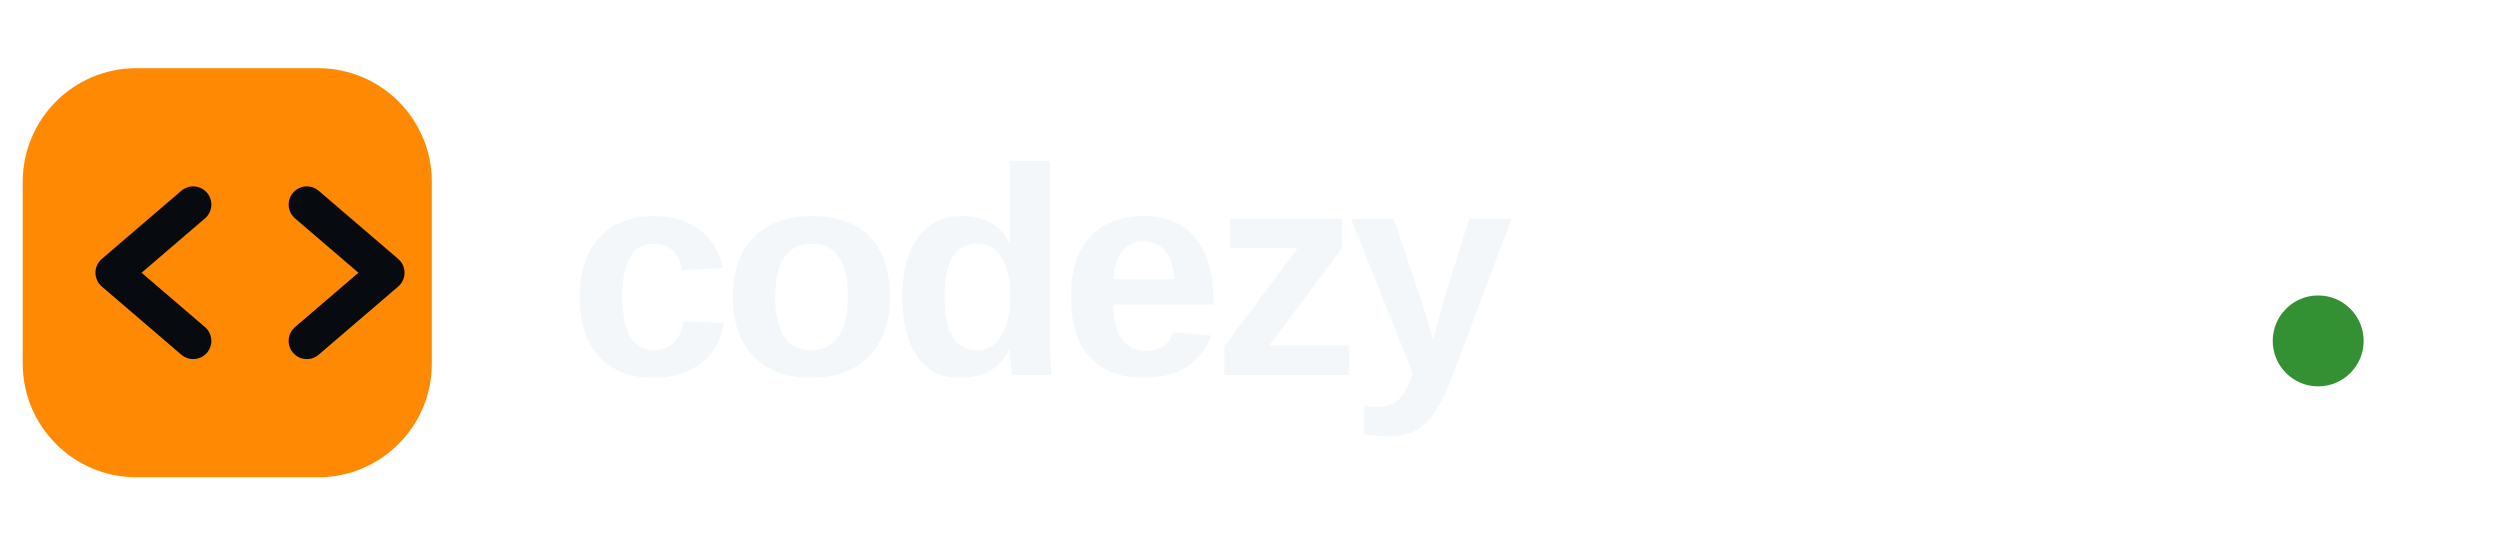
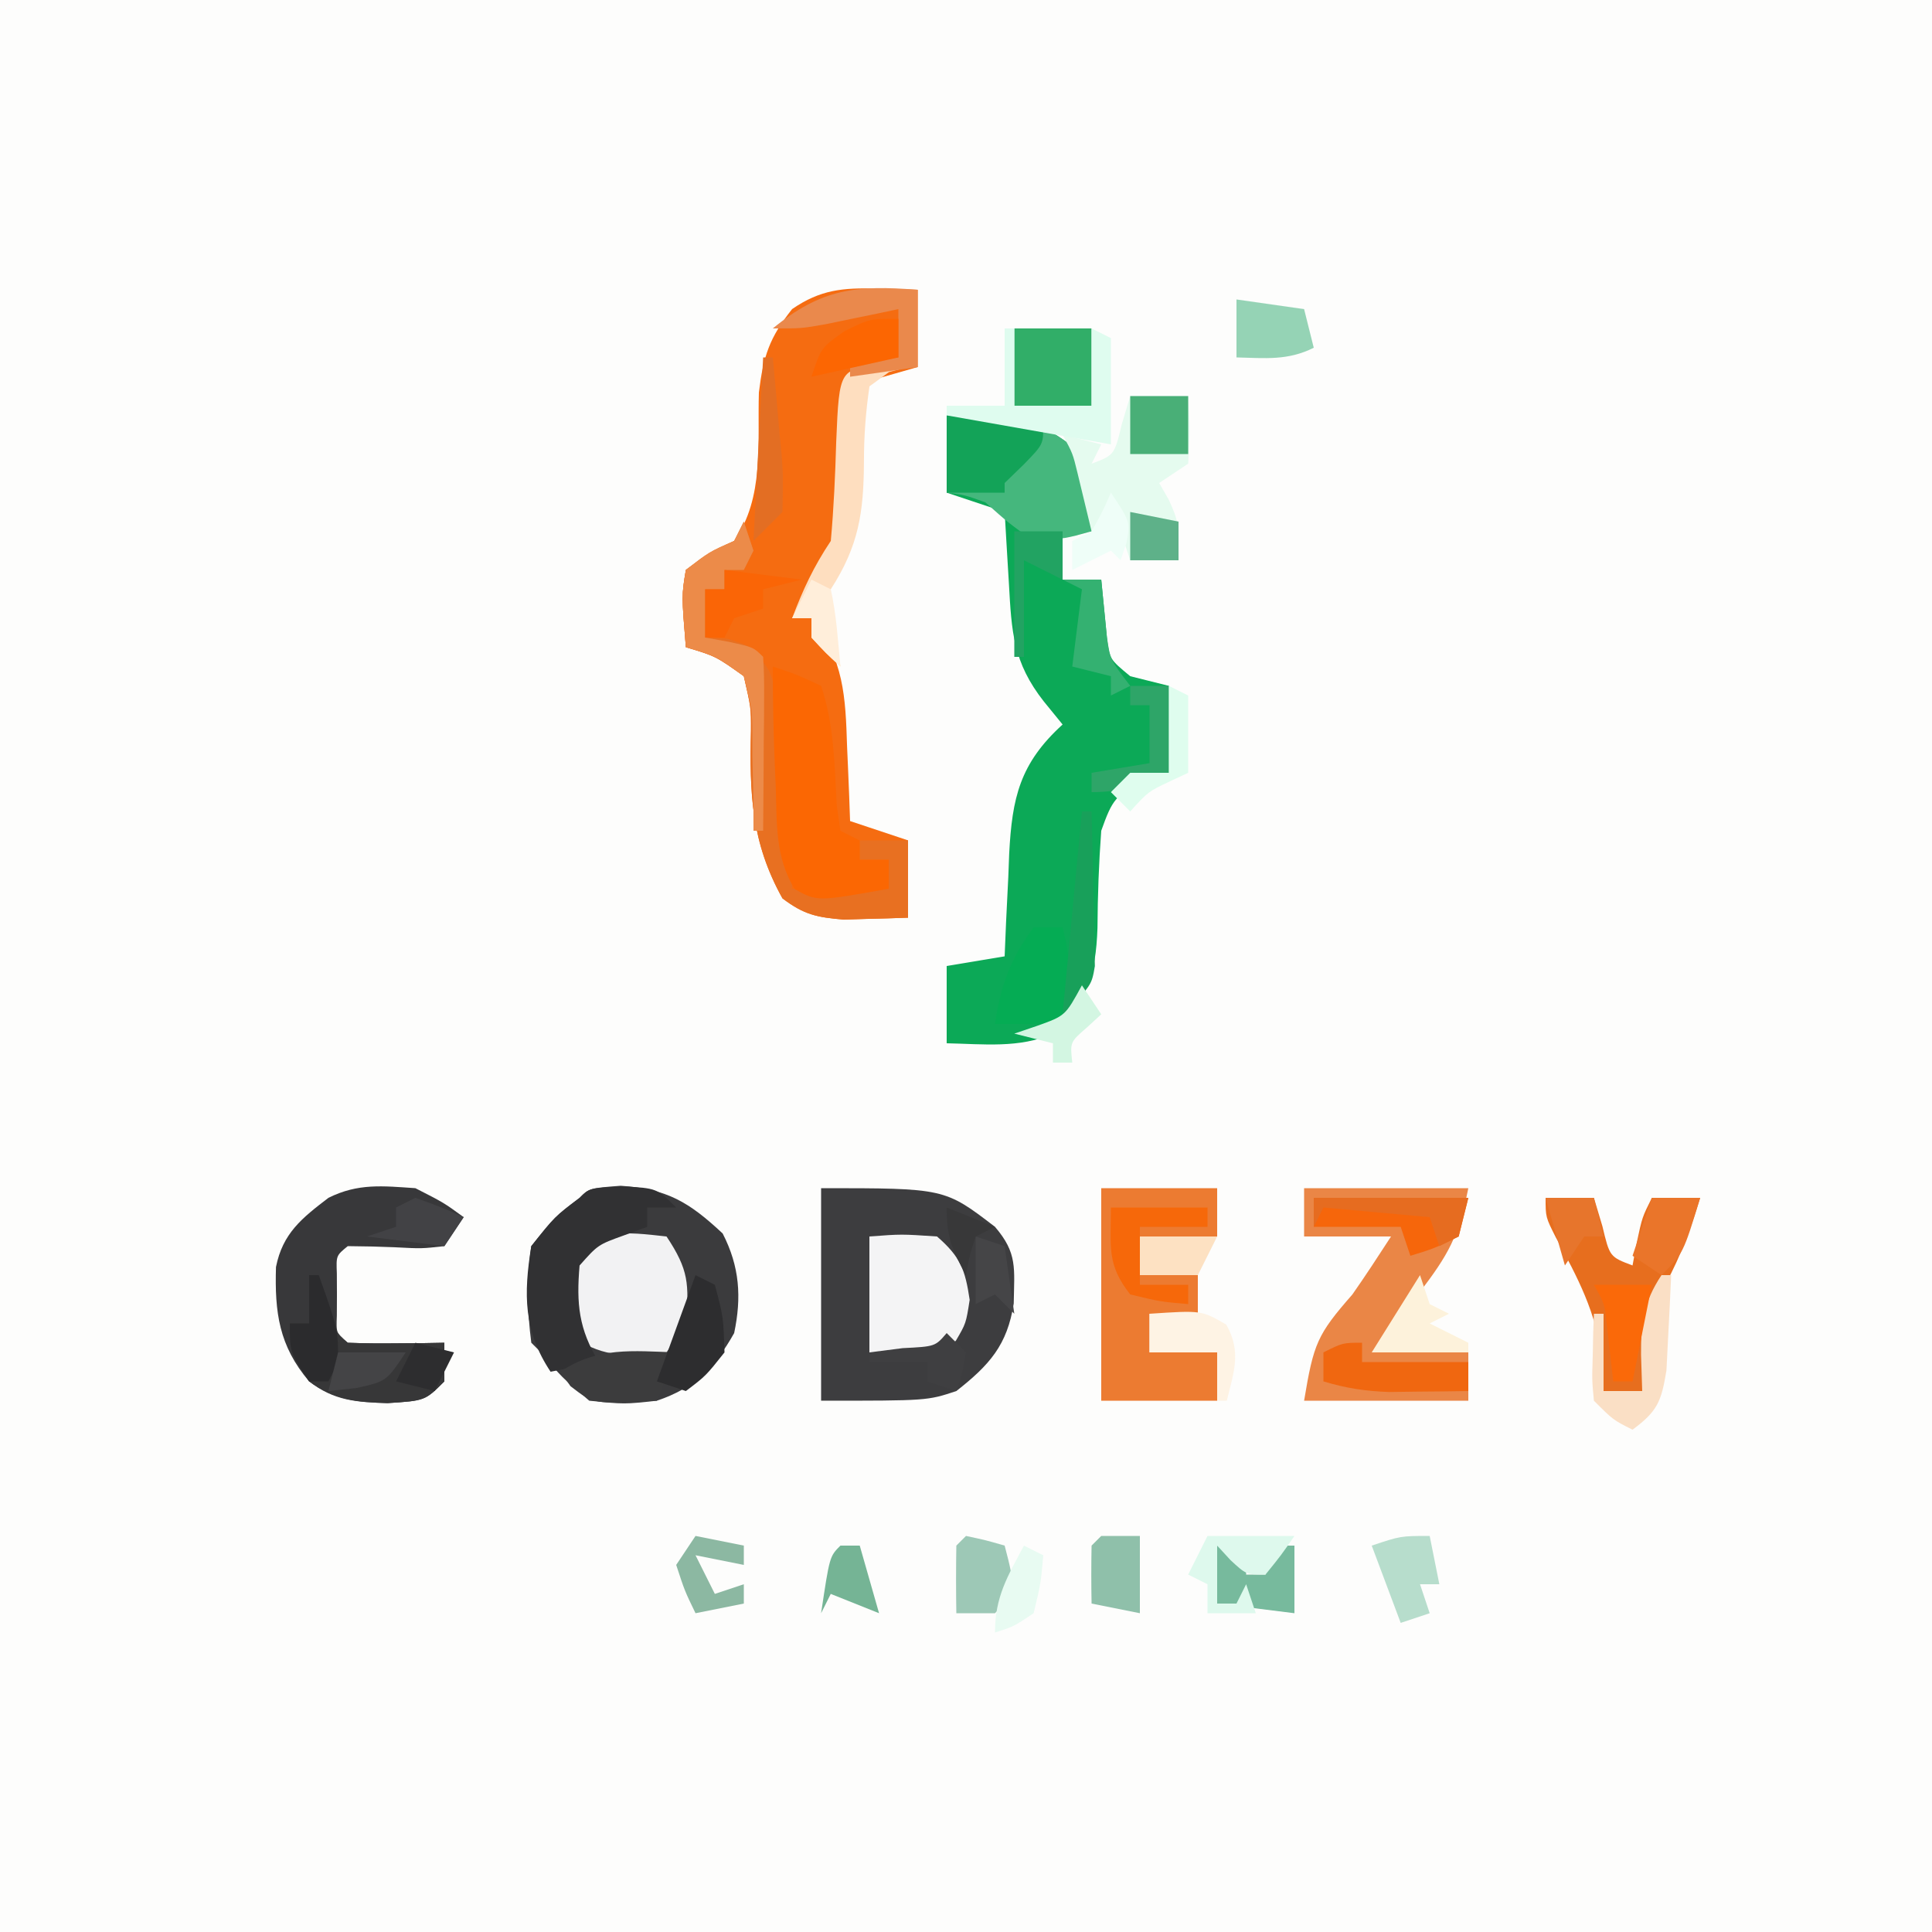
- <svg xmlns="http://www.w3.org/2000/svg" viewBox="0 0 220 48" role="img" aria-label="Codezy">
-   <rect x="2" y="6" width="36" height="36" rx="10" fill="#ff8903" />
-   <path d="M17 18l-7 6 7 6M27 18l7 6-7 6" fill="none" stroke="#070B10" stroke-width="3.2" stroke-linecap="round" stroke-linejoin="round" />
-   <text x="50" y="33" font-family="Syne, Arial, sans-serif" font-size="26" font-weight="800" fill="#F4F7FA" letter-spacing="-1">codezy</text>
-   <circle cx="204" cy="30" r="4" fill="#349133" />
+ <svg xmlns="http://www.w3.org/2000/svg" version="1.1" width="200" height="200">
+   <path d="M0 0 C66 0 132 0 200 0 C200 66 200 132 200 200 C134 200 68 200 0 200 C0 134 0 68 0 0 Z " fill="#FDFDFC" transform="translate(0,0)" />
+   <path d="M0 0 C0.8 0.02 1.6 0.04 2.42 0.05 C3.03 0.08 3.63 0.1 4.25 0.12 C4.25 2.77 4.25 5.41 4.25 8.12 C1.94 8.78 -0.37 9.45 -2.75 10.12 C-2.77 11.72 -2.77 11.72 -2.79 13.34 C-3.03 21.63 -3.33 27.45 -8.75 34.12 C-8.09 34.12 -7.43 34.12 -6.75 34.12 C-3.38 38.35 -3.22 42.26 -3.06 47.44 C-3.01 48.55 -3.01 48.55 -2.96 49.68 C-2.88 51.5 -2.81 53.31 -2.75 55.12 C-0.77 55.78 1.21 56.44 3.25 57.12 C3.25 59.77 3.25 62.41 3.25 65.12 C1.83 65.18 0.42 65.22 -1 65.25 C-1.79 65.27 -2.58 65.3 -3.39 65.32 C-6.18 65.09 -7.51 64.82 -9.75 63.12 C-12.99 57.3 -13.16 52.28 -13.01 45.73 C-13 43.41 -13 43.41 -13.75 40.12 C-16.66 38.05 -16.66 38.05 -19.75 37.12 C-20.19 31.78 -20.19 31.78 -19.75 29.12 C-17.38 27.38 -17.38 27.38 -14.75 26.12 C-11.61 21.66 -12.35 15.99 -12.19 10.75 C-11.73 6.98 -11.1 5.08 -8.75 2.12 C-5.83 0.11 -3.5 -0.1 0 0 Z " fill="#F56C11" transform="translate(90.75,29.875)" />
+   <path d="M0 0 C6.09 -0.42 9.11 -0.06 14 4 C15.35 6.71 15.07 9.01 15 12 C14.01 12 13.02 12 12 12 C12 13.65 12 15.3 12 17 C13.32 17 14.64 17 16 17 C16.2 19.02 16.39 21.04 16.59 23.05 C16.86 25.23 16.86 25.23 19 27 C20.32 27.33 21.64 27.66 23 28 C23 30.97 23 33.94 23 37 C22.22 37.25 21.43 37.5 20.62 37.75 C17.48 39.25 17.15 39.77 16 43 C15.75 46.37 15.63 49.69 15.61 53.07 C15.44 57.99 14.51 60.54 11 64 C7.55 65.55 3.73 65.07 0 65 C0 62.36 0 59.72 0 57 C2.97 56.5 2.97 56.5 6 56 C6.05 54.82 6.1 53.64 6.15 52.42 C6.22 50.86 6.3 49.31 6.38 47.75 C6.42 46.58 6.42 46.58 6.47 45.39 C6.77 39.58 7.57 36.03 12 32 C11.36 31.22 10.72 30.43 10.06 29.62 C6.86 25.55 6.72 22.4 6.44 17.38 C6.39 16.67 6.35 15.96 6.31 15.23 C6.2 13.49 6.1 11.74 6 10 C4.02 9.34 2.04 8.68 0 8 C0 5.36 0 2.72 0 0 Z " fill="#0CA957" transform="translate(98,43)" />
+   <path d="M0 0 C12.78 0 12.78 0 18 4 C20.34 6.73 20 8.26 19.94 11.94 C19.27 16.24 17.44 18.3 14 21 C11 22 11 22 0 22 C0 14.74 0 7.48 0 0 Z " fill="#3D3D3F" transform="translate(85,123)" />
+   <path d="M0 0 C4.82 0.32 7.09 1.7 10.56 4.94 C12.32 8.36 12.53 11.54 11.75 15.25 C9.77 18.77 7.65 20.95 3.75 22.25 C0.38 22.62 0.38 22.62 -3.25 22.25 C-6.12 19.81 -6.12 19.81 -8.25 17.25 C-8.58 16.92 -8.91 16.59 -9.25 16.25 C-9.69 12.87 -9.74 9.63 -9.25 6.25 C-6.81 3.19 -6.81 3.19 -4.25 1.25 C-3.25 0.25 -3.25 0.25 0 0 Z " fill="#3B3B3D" transform="translate(64.25,122.75)" />
+   <path d="M0 0 C5.61 0 11.22 0 17 0 C15.99 5.03 14.95 6.85 11.94 10.81 C11.2 11.79 10.47 12.76 9.71 13.77 C8.87 14.87 8.87 14.87 8 16 C10.97 16.33 13.94 16.66 17 17 C17 18.65 17 20.3 17 22 C11.39 22 5.78 22 0 22 C0.99 16.05 1.35 15.17 5 11 C6.38 9.03 7.69 7.02 9 5 C6.03 5 3.06 5 0 5 C0 3.35 0 1.7 0 0 Z " fill="#EA8646" transform="translate(135,123)" />
+   <path d="M0 0 C2.94 1.5 2.94 1.5 5 3 C4.01 4.48 4.01 4.48 3 6 C0.65 6.26 0.65 6.26 -2.06 6.12 C-3.71 6.05 -5.35 6.01 -7 6 C-8.2 6.98 -8.2 6.98 -8.13 8.81 C-8.13 9.53 -8.13 10.26 -8.12 11 C-8.13 11.72 -8.13 12.44 -8.13 13.19 C-8.2 15.02 -8.2 15.02 -7 16 C-5.31 16.07 -3.62 16.08 -1.94 16.06 C-1.02 16.05 -0.1 16.04 0.85 16.04 C1.56 16.02 2.27 16.01 3 16 C3 17.32 3 18.64 3 20 C1 22 1 22 -2.88 22.25 C-6.07 22.15 -8.41 22.02 -11 20 C-14.13 16.31 -14.57 12.85 -14.43 8.16 C-13.74 4.67 -11.74 3.09 -9 1 C-5.94 -0.53 -3.38 -0.23 0 0 Z " fill="#38383A" transform="translate(43,123)" />
+   <path d="M0 0 C3.96 0 7.92 0 12 0 C12 1.65 12 3.3 12 5 C9.36 5 6.72 5 4 5 C4 6.32 4 7.64 4 9 C5.98 9 7.96 9 10 9 C10 10.32 10 11.64 10 13 C8.35 13 6.7 13 5 13 C5 14.32 5 15.64 5 17 C7.31 17 9.62 17 12 17 C12 18.65 12 20.3 12 22 C8.04 22 4.08 22 0 22 C0 14.74 0 7.48 0 0 Z " fill="#EC7B31" transform="translate(114,123)" />
+   <path d="M0 0 C1.65 0 3.3 0 5 0 C5.29 0.97 5.58 1.94 5.88 2.94 C6.64 6.11 6.64 6.11 9 7 C9.14 6.22 9.29 5.43 9.44 4.62 C10 2 10 2 11 0 C12.65 0 14.3 0 16 0 C15.03 3.15 14.01 5.98 12.44 8.88 C10.68 12.7 10.36 15.82 10 20 C8.68 20 7.36 20 6 20 C5.94 18.89 5.88 17.77 5.81 16.62 C5.26 11.9 3.32 8.24 1.06 4.1 C0 2 0 2 0 0 Z " fill="#E76E1E" transform="translate(160,124)" />
+   <path d="M0 0 C6.09 -0.42 9.11 -0.06 14 4 C15.35 6.71 15.07 9.01 15 12 C12.31 12.75 12.31 12.75 9 13 C6.38 11.12 6.38 11.12 4 9 C1.82 8.22 1.82 8.22 0 8 C0 5.36 0 2.72 0 0 Z " fill="#45B77D" transform="translate(98,43)" />
+   <path d="M0 0 C0.33 0.99 0.66 1.98 1 3 C0.67 3.66 0.34 4.32 0 5 C-0.66 5 -1.32 5 -2 5 C-2 5.66 -2 6.32 -2 7 C-2.66 7 -3.32 7 -4 7 C-4 8.65 -4 10.3 -4 12 C-2.86 12.06 -2.86 12.06 -1.69 12.12 C1 13 1 13 2.62 15.44 C4.38 19.99 4.56 24.04 4.69 28.88 C4.74 30.19 4.74 30.19 4.79 31.54 C4.87 33.69 4.94 35.85 5 38 C8.3 38 11.6 38 15 38 C15 37.01 15 36.02 15 35 C14.01 35 13.02 35 12 35 C12 34.34 12 33.68 12 33 C13.65 33 15.3 33 17 33 C17 35.64 17 38.28 17 41 C15.58 41.05 14.17 41.09 12.75 41.12 C11.96 41.15 11.17 41.17 10.36 41.2 C7.57 40.96 6.24 40.7 4 39 C0.76 33.17 0.59 28.15 0.74 21.61 C0.75 19.28 0.75 19.28 0 16 C-2.91 13.93 -2.91 13.93 -6 13 C-6.44 7.64 -6.44 7.64 -6 5 C-3.56 3.12 -3.56 3.12 -1 2 C-0.67 1.34 -0.34 0.68 0 0 Z " fill="#E87021" transform="translate(77,54)" />
+   <path d="M0 0 C2.44 0.81 2.44 0.81 5 2 C6.36 6.09 6.38 10.1 6.62 14.38 C6.75 15.25 6.87 16.11 7 17 C7.66 17.33 8.32 17.66 9 18 C9 18.66 9 19.32 9 20 C9.99 20 10.98 20 12 20 C12 20.99 12 21.98 12 23 C4.6 24.33 4.6 24.33 2.28 23.05 C0.25 19.8 0.42 16.29 0.31 12.56 C0.28 11.8 0.24 11.03 0.21 10.25 C0.06 6.83 0 3.43 0 0 Z " fill="#FB6703" transform="translate(80,69)" />
+   <path d="M0 0 C2.31 3.47 2.34 4.93 2 9 C1.01 10.49 1.01 10.49 0 12 C-3.42 12.37 -5.9 12.64 -8.94 10.88 C-10.5 8.11 -10.39 6.12 -10 3 C-7.72 -1.02 -4.21 -0.46 0 0 Z " fill="#F2F2F3" transform="translate(69,128)" />
+   <path d="M0 0 C1.98 0 3.96 0 6 0 C6.19 3.38 6.19 3.38 6 7 C5.01 7.66 4.02 8.32 3 9 C3.33 9.58 3.66 10.16 4 10.75 C5 13 5 13 5 17 C3.35 17 1.7 17 0 17 C-0.66 15.02 -1.32 13.04 -2 11 C-2.99 12.48 -2.99 12.48 -4 14 C-4.49 11.98 -4.98 9.96 -5.46 7.95 C-5.95 5.94 -5.95 5.94 -7 4 C-5.68 4.33 -4.36 4.66 -3 5 C-3.33 5.66 -3.66 6.32 -4 7 C-1.64 6.11 -1.64 6.11 -0.88 2.94 C-0.44 1.48 -0.44 1.48 0 0 Z " fill="#E5FBEF" transform="translate(117,41)" />
+   <path d="M0 0 C3.56 0.19 3.56 0.19 5.56 2.19 C4.57 2.19 3.58 2.19 2.56 2.19 C2.56 2.85 2.56 3.51 2.56 4.19 C1.78 4.48 1 4.77 0.19 5.06 C-2.53 6.04 -2.53 6.04 -4.44 8.19 C-4.78 12.14 -4.53 14.79 -2.44 18.19 C-4.09 18.52 -5.74 18.85 -7.44 19.19 C-10.25 14.97 -10.24 11.15 -9.44 6.19 C-7 3.12 -7 3.12 -4.44 1.19 C-3.44 0.19 -3.44 0.19 0 0 Z " fill="#313133" transform="translate(64.4375,122.8125)" />
+   <path d="M0 0 C3.31 -0.25 3.31 -0.25 7 0 C9.42 2.11 9.91 3.4 10.38 6.56 C10 9 10 9 8.94 10.81 C6.01 12.61 3.35 12.19 0 12 C0 8.04 0 4.08 0 0 Z " fill="#F4F4F5" transform="translate(90,128)" />
+   <path d="M0 0 C0.33 0 0.66 0 1 0 C1.31 0.97 1.62 1.94 1.94 2.94 C2.7 5.84 2.7 5.84 4 7 C5.69 7.07 7.38 7.08 9.06 7.06 C9.98 7.05 10.9 7.04 11.85 7.04 C12.56 7.02 13.27 7.01 14 7 C14 8.32 14 9.64 14 11 C12 13 12 13 8.12 13.25 C4.94 13.16 2.64 12.93 0 11 C-2 8 -2 8 -2 5 C-1.34 5 -0.68 5 0 5 C0 3.35 0 1.7 0 0 Z " fill="#373738" transform="translate(32,132)" />
+   <path d="M0 0 C0.78 0.04 1.57 0.08 2.38 0.12 C1.73 0.29 1.08 0.46 0.41 0.64 C-0.26 1.13 -0.93 1.62 -1.62 2.12 C-2.01 4.84 -2.19 7.22 -2.19 9.94 C-2.22 15.2 -2.73 18.63 -5.62 23.12 C-5.78 25.35 -5.78 25.35 -5.31 27.44 C-5.09 28.65 -4.86 29.87 -4.62 31.12 C-6.12 29.75 -6.12 29.75 -7.62 28.12 C-7.62 27.47 -7.62 26.81 -7.62 26.12 C-8.28 26.12 -8.94 26.12 -9.62 26.12 C-8.5 23.15 -7.4 20.79 -5.62 18.12 C-5.31 14.69 -5.16 11.29 -5.06 7.84 C-4.74 0.23 -4.74 0.23 0 0 Z " fill="#FEDEBF" transform="translate(91.625,37.875)" />
+   <path d="M0 0 C2.64 0 5.28 0 8 0 C8 2.64 8 5.28 8 8 C5.36 8 2.72 8 0 8 C0 5.36 0 2.72 0 0 Z " fill="#31AE68" transform="translate(105,34)" />
+   <path d="M0 0 C7.75 -0.12 7.75 -0.12 10 1 C10 3 10 3 8 5.06 C7.34 5.7 6.68 6.34 6 7 C6 7.33 6 7.66 6 8 C4.02 8 2.04 8 0 8 C0 5.36 0 2.72 0 0 Z " fill="#13A358" transform="translate(98,43)" />
+   <path d="M0 0 C5.28 0 10.56 0 16 0 C15.67 1.32 15.34 2.64 15 4 C12.44 5.25 12.44 5.25 10 6 C9.67 5.01 9.34 4.02 9 3 C6.03 3 3.06 3 0 3 C0 2.01 0 1.02 0 0 Z " fill="#F6660B" transform="translate(136,124)" />
+   <path d="M0 0 C0.33 0.99 0.66 1.98 1 3 C0.67 3.66 0.34 4.32 0 5 C-0.66 5 -1.32 5 -2 5 C-2 5.66 -2 6.32 -2 7 C-2.66 7 -3.32 7 -4 7 C-4 8.65 -4 10.3 -4 12 C-3.2 12.14 -2.39 12.29 -1.56 12.44 C1 13 1 13 2 14 C2.09 15.34 2.11 16.69 2.1 18.04 C2.09 18.84 2.09 19.65 2.09 20.49 C2.08 21.34 2.07 22.19 2.06 23.06 C2.06 23.92 2.05 24.77 2.05 25.65 C2.04 27.77 2.02 29.88 2 32 C1.67 32 1.34 32 1 32 C1 30.88 0.99 29.76 0.99 28.61 C0.95 27.13 0.92 25.66 0.88 24.19 C0.88 23.08 0.88 23.08 0.88 21.95 C0.86 19.5 0.86 19.5 0 16 C-2.91 13.9 -2.91 13.9 -6 13 C-6.44 7.64 -6.44 7.64 -6 5 C-3.56 3.12 -3.56 3.12 -1 2 C-0.67 1.34 -0.34 0.68 0 0 Z " fill="#EC8B49" transform="translate(77,54)" />
+   <path d="M0 0 C0.33 0 0.66 0 1 0 C1 2.64 1 5.28 1 8 C3.64 8 6.28 8 9 8 C9 5.36 9 2.72 9 0 C9.66 0.33 10.32 0.66 11 1 C11 4.63 11 8.26 11 12 C2.59 10.52 2.59 10.52 -6 9 C-6 8.67 -6 8.34 -6 8 C-4.02 8 -2.04 8 0 8 C0 5.36 0 2.72 0 0 Z " fill="#DFFCEF" transform="translate(104,34)" />
+   <path d="M0 0 C0.99 0 1.98 0 3 0 C3.95 3.7 3.95 6.3 3 10 C0.69 10 -1.62 10 -4 10 C-3.44 6.06 -2.38 3.21 0 0 Z " fill="#05AC54" transform="translate(107,96)" />
+   <path d="M0 0 C0 0.66 0 1.32 0 2 C3.63 2 7.26 2 11 2 C11 2.99 11 3.98 11 5 C9.25 5.03 7.5 5.05 5.75 5.06 C4.29 5.08 4.29 5.08 2.8 5.1 C0.34 5.01 -1.66 4.71 -4 4 C-4 3.01 -4 2.02 -4 1 C-2 0 -2 0 0 0 Z " fill="#F06710" transform="translate(141,139)" />
+   <path d="M0 0 C0.33 0 0.66 0 1 0 C0.91 2.1 0.8 4.21 0.69 6.31 C0.63 7.48 0.57 8.66 0.51 9.86 C-0.02 13.1 -0.42 14.09 -3 16 C-5 15 -5 15 -7 13 C-7.2 10.84 -7.2 10.84 -7.12 8.38 C-7.11 7.56 -7.09 6.74 -7.07 5.9 C-7.05 5.27 -7.02 4.65 -7 4 C-6.67 4 -6.34 4 -6 4 C-6 6.64 -6 9.28 -6 12 C-4.68 12 -3.36 12 -2 12 C-2.04 10.76 -2.08 9.53 -2.12 8.25 C-2.14 4.98 -1.86 2.79 0 0 Z " fill="#FADFC5" transform="translate(172,132)" />
+   <path d="M0 0 C0 2.64 0 5.28 0 8 C-2.31 8.33 -4.62 8.66 -7 9 C-7 8.34 -7 7.68 -7 7 C-5.35 7 -3.7 7 -2 7 C-2 5.35 -2 3.7 -2 2 C-2.69 2.14 -3.37 2.29 -4.08 2.44 C-4.98 2.62 -5.88 2.81 -6.81 3 C-7.71 3.19 -8.6 3.37 -9.52 3.56 C-12 4 -12 4 -15 4 C-9.98 -0.12 -6.4 -0.51 0 0 Z " fill="#EA894C" transform="translate(95,30)" />
+   <path d="M0 0 C-0.66 1.65 -1.32 3.3 -2 5 C-8.52 5.37 -8.52 5.37 -10.94 3.5 C-11.29 3 -11.64 2.51 -12 2 C-8.1 -0.6 -4.53 -0.15 0 0 Z " fill="#3C3C3D" transform="translate(70,140)" />
+   <path d="M0 0 C2.06 0.44 2.06 0.44 4 1 C4.62 3.38 4.62 3.38 5 6 C4.34 6.66 3.68 7.32 3 8 C1.68 8 0.36 8 -1 8 C-1.04 5.67 -1.04 3.33 -1 1 C-0.67 0.67 -0.34 0.34 0 0 Z " fill="#9DC8B6" transform="translate(100,159)" />
+   <path d="M0 0 C0.66 0.33 1.32 0.66 2 1 C2.88 4.31 2.88 4.31 3 8 C1.06 10.44 1.06 10.44 -1 12 C-1.99 11.67 -2.98 11.34 -4 11 C-2.68 7.37 -1.36 3.74 0 0 Z " fill="#2D2D2F" transform="translate(72,132)" />
+   <path d="M0 0 C3.3 0 6.6 0 10 0 C10 0.66 10 1.32 10 2 C7.69 2 5.38 2 3 2 C3 3.98 3 5.96 3 8 C4.65 8 6.3 8 8 8 C8 8.66 8 9.32 8 10 C5.12 9.75 5.12 9.75 2 9 C-0.44 5.89 0 4.17 0 0 Z " fill="#F6680A" transform="translate(115,125)" />
+   <path d="M0 0 C2.31 0.33 4.62 0.66 7 1 C7.33 2.32 7.66 3.64 8 5 C5.29 6.35 2.99 6.07 0 6 C0 4.02 0 2.04 0 0 Z " fill="#95D3B5" transform="translate(128,31)" />
+   <path d="M0 0 C0.99 0.33 1.98 0.66 3 1 C3 1.66 3 2.32 3 3 C3.66 3 4.32 3 5 3 C5.33 2.01 5.66 1.02 6 0 C6.66 0 7.32 0 8 0 C8 2.31 8 4.62 8 7 C5.36 6.67 2.72 6.34 0 6 C0 4.02 0 2.04 0 0 Z " fill="#77BA9D" transform="translate(126,160)" />
+   <path d="M0 0 C0.33 1.65 0.66 3.3 1 5 C0.34 5 -0.32 5 -1 5 C-0.67 5.99 -0.34 6.98 0 8 C-0.99 8.33 -1.98 8.66 -3 9 C-3.99 6.36 -4.98 3.72 -6 1 C-3 0 -3 0 0 0 Z " fill="#B7DDCC" transform="translate(148,159)" />
+   <path d="M0 0 C1.98 0 3.96 0 6 0 C6 1.98 6 3.96 6 6 C4.02 6 2.04 6 0 6 C0 4.02 0 2.04 0 0 Z " fill="#49AF77" transform="translate(117,41)" />
+   <path d="M0 0 C0.33 0.99 0.66 1.98 1 3 C1.66 3.33 2.32 3.66 3 4 C2.01 4.5 2.01 4.5 1 5 C2.32 5.66 3.64 6.32 5 7 C5 7.33 5 7.66 5 8 C1.7 8 -1.6 8 -5 8 C-3.35 5.36 -1.7 2.72 0 0 Z " fill="#FDF2DB" transform="translate(147,132)" />
+   <path d="M0 0 C0.33 0 0.66 0 1 0 C1.08 2.94 1.14 5.87 1.19 8.81 C1.21 9.65 1.24 10.48 1.26 11.34 C1.27 12.14 1.28 12.94 1.29 13.77 C1.31 14.51 1.32 15.25 1.34 16.01 C1 18 1 18 -2 21 C-1.01 10.61 -1.01 10.61 0 0 Z " fill="#18A05A" transform="translate(112,84)" />
+   <path d="M0 0 C1.32 0 2.64 0 4 0 C4 2.97 4 5.94 4 9 C1.09 10.26 -0.8 11 -4 11 C-4 10.34 -4 9.68 -4 9 C-2.02 8.67 -0.04 8.34 2 8 C2 6.02 2 4.04 2 2 C1.34 2 0.68 2 0 2 C0 1.34 0 0.68 0 0 Z " fill="#2EA568" transform="translate(117,71)" />
+   <path d="M0 0 C2.97 0 5.94 0 9 0 C7.62 2 7.62 2 6 4 C4 4 4 4 2.38 2.5 C1.92 2 1.47 1.51 1 1 C1 2.98 1 4.96 1 7 C1.66 7 2.32 7 3 7 C3.33 6.34 3.66 5.68 4 5 C4.33 5.99 4.66 6.98 5 8 C3.35 8 1.7 8 0 8 C0 7.01 0 6.02 0 5 C-0.66 4.67 -1.32 4.34 -2 4 C-1.34 2.68 -0.68 1.36 0 0 Z " fill="#DEF9ED" transform="translate(125,159)" />
+   <path d="M0 0 C5.38 -0.36 5.38 -0.36 7.94 1.12 C9.53 3.93 8.74 5.97 8 9 C7.67 9 7.34 9 7 9 C7 7.35 7 5.7 7 4 C4.69 4 2.38 4 0 4 C0 2.68 0 1.36 0 0 Z " fill="#FEF3E4" transform="translate(119,136)" />
+   <path d="M0 0 C1.65 0 3.3 0 5 0 C3.25 5.75 3.25 5.75 1 8 C0.01 7.34 -0.98 6.68 -2 6 C-1.34 4.02 -0.68 2.04 0 0 Z " fill="#EA752A" transform="translate(171,124)" />
+   <path d="M0 0 C1.32 0 2.64 0 4 0 C4 2.64 4 5.28 4 8 C2.35 7.67 0.7 7.34 -1 7 C-1.04 5 -1.04 3 -1 1 C-0.67 0.67 -0.34 0.34 0 0 Z " fill="#8FC0AA" transform="translate(114,159)" />
+   <path d="M0 0 C2.64 0.33 5.28 0.66 8 1 C6.68 1.33 5.36 1.66 4 2 C4 2.66 4 3.32 4 4 C3.01 4.33 2.02 4.66 1 5 C0.67 5.66 0.34 6.32 0 7 C-0.66 7 -1.32 7 -2 7 C-2 5.35 -2 3.7 -2 2 C-1.34 2 -0.68 2 0 2 C0 1.34 0 0.68 0 0 Z " fill="#FA6506" transform="translate(75,59)" />
+   <path d="M0 0 C0.66 0.33 1.32 0.66 2 1 C2 3.64 2 6.28 2 9 C1.38 9.29 0.76 9.58 0.12 9.88 C-2.13 10.94 -2.13 10.94 -4 13 C-4.66 12.34 -5.32 11.68 -6 11 C-5.34 10.34 -4.68 9.68 -4 9 C-2.68 9 -1.36 9 0 9 C0 6.03 0 3.06 0 0 Z " fill="#DFFDEE" transform="translate(121,71)" />
+   <path d="M0 0 C1.32 0 2.64 0 4 0 C4.2 1.99 4.39 3.97 4.59 5.96 C4.93 8.3 4.93 8.3 7 11 C6.01 11.5 6.01 11.5 5 12 C5 11.34 5 10.68 5 10 C3.68 9.67 2.36 9.34 1 9 C1.33 6.36 1.66 3.72 2 1 C1.34 0.67 0.68 0.34 0 0 Z " fill="#34B171" transform="translate(110,60)" />
+   <path d="M0 0 C1.65 0.33 3.3 0.66 5 1 C5 1.66 5 2.32 5 3 C3.35 2.67 1.7 2.34 0 2 C0.66 3.32 1.32 4.64 2 6 C2.99 5.67 3.98 5.34 5 5 C5 5.66 5 6.32 5 7 C3.35 7.33 1.7 7.66 0 8 C-1.12 5.69 -1.12 5.69 -2 3 C-1.34 2.01 -0.68 1.02 0 0 Z " fill="#8CB8A2" transform="translate(72,159)" />
+   <path d="M0 0 C0.33 0 0.66 0 1 0 C3 5.62 3 5.62 3 9 C2.67 9.66 2.34 10.32 2 11 C1.34 11 0.68 11 0 11 C-2 8 -2 8 -2 5 C-1.34 5 -0.68 5 0 5 C0 3.35 0 1.7 0 0 Z " fill="#2B2B2D" transform="translate(32,132)" />
+   <path d="M0 0 C5.28 0 10.56 0 16 0 C15.67 1.32 15.34 2.64 15 4 C14.01 4.5 14.01 4.5 13 5 C12.67 4.01 12.34 3.02 12 2 C8.37 1.67 4.74 1.34 1 1 C0.67 1.66 0.34 2.32 0 3 C0 2.01 0 1.02 0 0 Z " fill="#E66C20" transform="translate(136,124)" />
+   <path d="M0 0 C2.62 0.94 2.62 0.94 5 2 C4.01 3.48 4.01 3.48 3 5 C0.36 4.67 -2.28 4.34 -5 4 C-4.01 3.67 -3.02 3.34 -2 3 C-2 2.34 -2 1.68 -2 1 C-1.34 0.67 -0.68 0.34 0 0 Z " fill="#424245" transform="translate(43,124)" />
+   <path d="M0 0 C1.98 0 3.96 0 6 0 C5.34 3.3 4.68 6.6 4 10 C3.34 10 2.68 10 2 10 C1.77 7.98 1.54 5.96 1.32 3.95 C1.09 1.93 1.09 1.93 0 0 Z " fill="#FA6909" transform="translate(165,133)" />
+   <path d="M0 0 C0 1.32 0 2.64 0 4 C-2.97 4.66 -5.94 5.32 -9 6 C-8 3 -8 3 -5.62 1.31 C-3 0 -3 0 0 0 Z " fill="#FC6602" transform="translate(93,33)" />
+   <path d="M0 0 C2.64 0 5.28 0 8 0 C7.34 1.32 6.68 2.64 6 4 C4.02 4 2.04 4 0 4 C0 2.68 0 1.36 0 0 Z " fill="#FDE1C2" transform="translate(118,128)" />
+   <path d="M0 0 C1.65 0 3.3 0 5 0 C5 1.65 5 3.3 5 5 C3.68 4.34 2.36 3.68 1 3 C1 6.3 1 9.6 1 13 C0.67 13 0.34 13 0 13 C0 8.71 0 4.42 0 0 Z " fill="#22A362" transform="translate(105,55)" />
+   <path d="M0 0 C2.47 0.49 2.47 0.49 5 1 C5 2.32 5 3.64 5 5 C3.35 5 1.7 5 0 5 C0 3.35 0 1.7 0 0 Z " fill="#5EB189" transform="translate(117,53)" />
+   <path d="M0 0 C0.33 0 0.66 0 1 0 C1.25 2.6 1.47 5.21 1.69 7.81 C1.8 8.92 1.8 8.92 1.91 10.05 C2.07 12.21 2.07 12.21 2 16 C1.01 16.99 0.02 17.98 -1 19 C-0.67 12.73 -0.34 6.46 0 0 Z " fill="#E36E23" transform="translate(79,37)" />
+   <path d="M0 0 C0.66 0.33 1.32 0.66 2 1 C1.75 3.88 1.75 3.88 1 7 C-1.06 8.38 -1.06 8.38 -3 9 C-3 5.31 -1.72 3.22 0 0 Z " fill="#E8FBF2" transform="translate(106,160)" />
+   <path d="M0 0 C0.66 0 1.32 0 2 0 C2.66 2.31 3.32 4.62 4 7 C1.53 6.01 1.53 6.01 -1 5 C-1.33 5.66 -1.66 6.32 -2 7 C-1.12 1.12 -1.12 1.12 0 0 Z " fill="#75B495" transform="translate(87,160)" />
+   <path d="M0 0 C0.66 0.66 1.32 1.32 2 2 C1.62 4.12 1.62 4.12 1 6 C0.01 5.67 -0.98 5.34 -2 5 C-2 4.34 -2 3.68 -2 3 C-3.98 3 -5.96 3 -8 3 C-8 2.67 -8 2.34 -8 2 C-6.87 1.86 -5.73 1.71 -4.56 1.56 C-1.19 1.39 -1.19 1.39 0 0 Z " fill="#3F3F41" transform="translate(98,138)" />
+   <path d="M0 0 C2 3 2 3 1.62 5.19 C1.42 5.79 1.21 6.38 1 7 C0.67 6.67 0.34 6.34 0 6 C-1.98 6.99 -1.98 6.99 -4 8 C-4 7.01 -4 6.02 -4 5 C-3.34 4.67 -2.68 4.34 -2 4 C-0.87 1.98 -0.87 1.98 0 0 Z " fill="#EFFEF8" transform="translate(115,51)" />
+   <path d="M0 0 C1.65 0 3.3 0 5 0 C5.33 1.32 5.66 2.64 6 4 C5.34 4 4.68 4 4 4 C3.01 5.49 3.01 5.49 2 7 C1.34 4.69 0.68 2.38 0 0 Z " fill="#E7752C" transform="translate(160,124)" />
+   <path d="M0 0 C0.99 0.33 1.98 0.66 3 1 C3.33 3.31 3.66 5.62 4 8 C3.34 7.34 2.68 6.68 2 6 C1.01 6.5 1.01 6.5 0 7 C0 4.69 0 2.38 0 0 Z " fill="#454547" transform="translate(101,128)" />
+   <path d="M0 0 C1.32 0.33 2.64 0.66 4 1 C3.34 2.32 2.68 3.64 2 5 C0.68 4.67 -0.64 4.34 -2 4 C-1.34 2.68 -0.68 1.36 0 0 Z " fill="#2D2D2F" transform="translate(43,139)" />
+   <path d="M0 0 C0.66 0.99 1.32 1.98 2 3 C1.5 3.45 1.01 3.91 0.5 4.38 C-1.23 5.88 -1.23 5.88 -1 8 C-1.66 8 -2.32 8 -3 8 C-3 7.34 -3 6.68 -3 6 C-4.32 5.67 -5.64 5.34 -7 5 C-6.22 4.73 -5.43 4.46 -4.62 4.19 C-1.72 3.15 -1.72 3.15 0 0 Z " fill="#D3F6E2" transform="translate(112,102)" />
+   <path d="M0 0 C0.66 0.33 1.32 0.66 2 1 C2.59 3.65 2.74 6.29 3 9 C1.5 7.62 1.5 7.62 0 6 C0 5.34 0 4.68 0 4 C-0.66 4 -1.32 4 -2 4 C-1.34 2.68 -0.68 1.36 0 0 Z " fill="#FFEEDA" transform="translate(84,60)" />
+   <path d="M0 0 C2.47 0.99 2.47 0.99 5 2 C4.01 2.5 4.01 2.5 3 3 C2.35 5.02 2.35 5.02 2 7 C0.54 4.35 0 3.11 0 0 Z " fill="#383839" transform="translate(98,125)" />
+   <path d="M0 0 C2.31 0 4.62 0 7 0 C5 3 5 3 1.88 3.69 C0.93 3.79 -0.02 3.89 -1 4 C-0.67 2.68 -0.34 1.36 0 0 Z " fill="#444446" transform="translate(35,140)" />
</svg>
